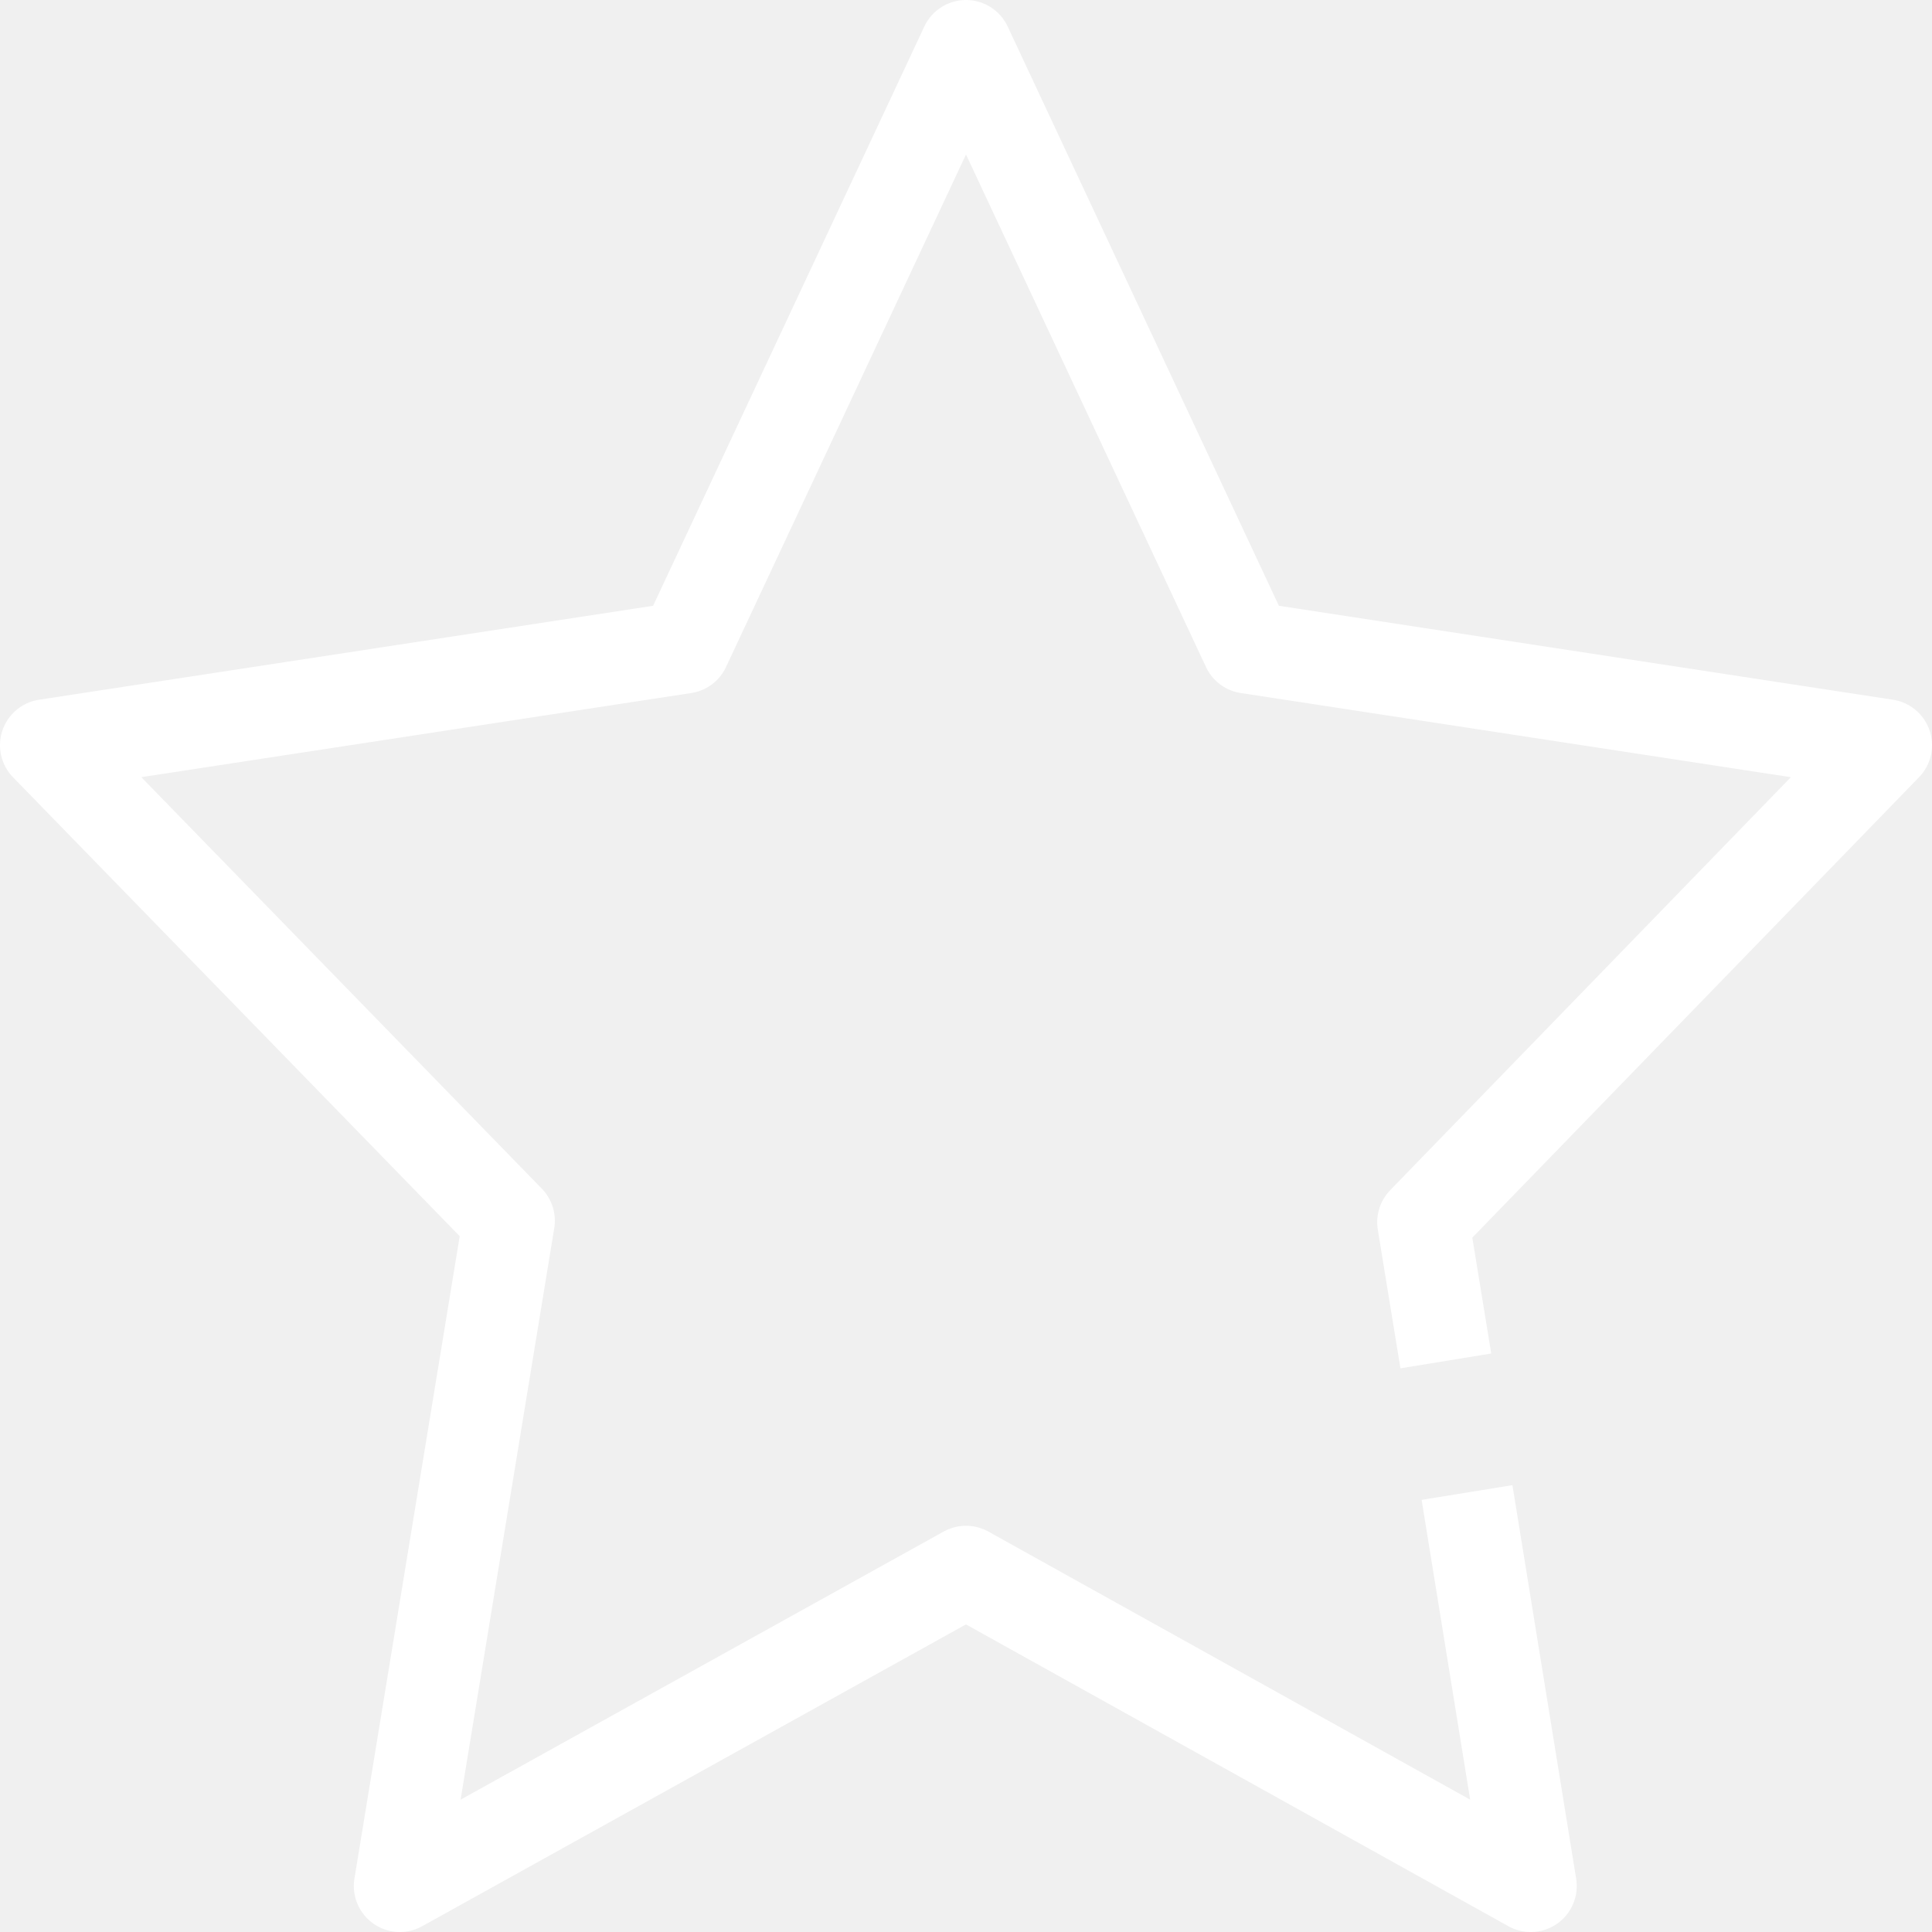
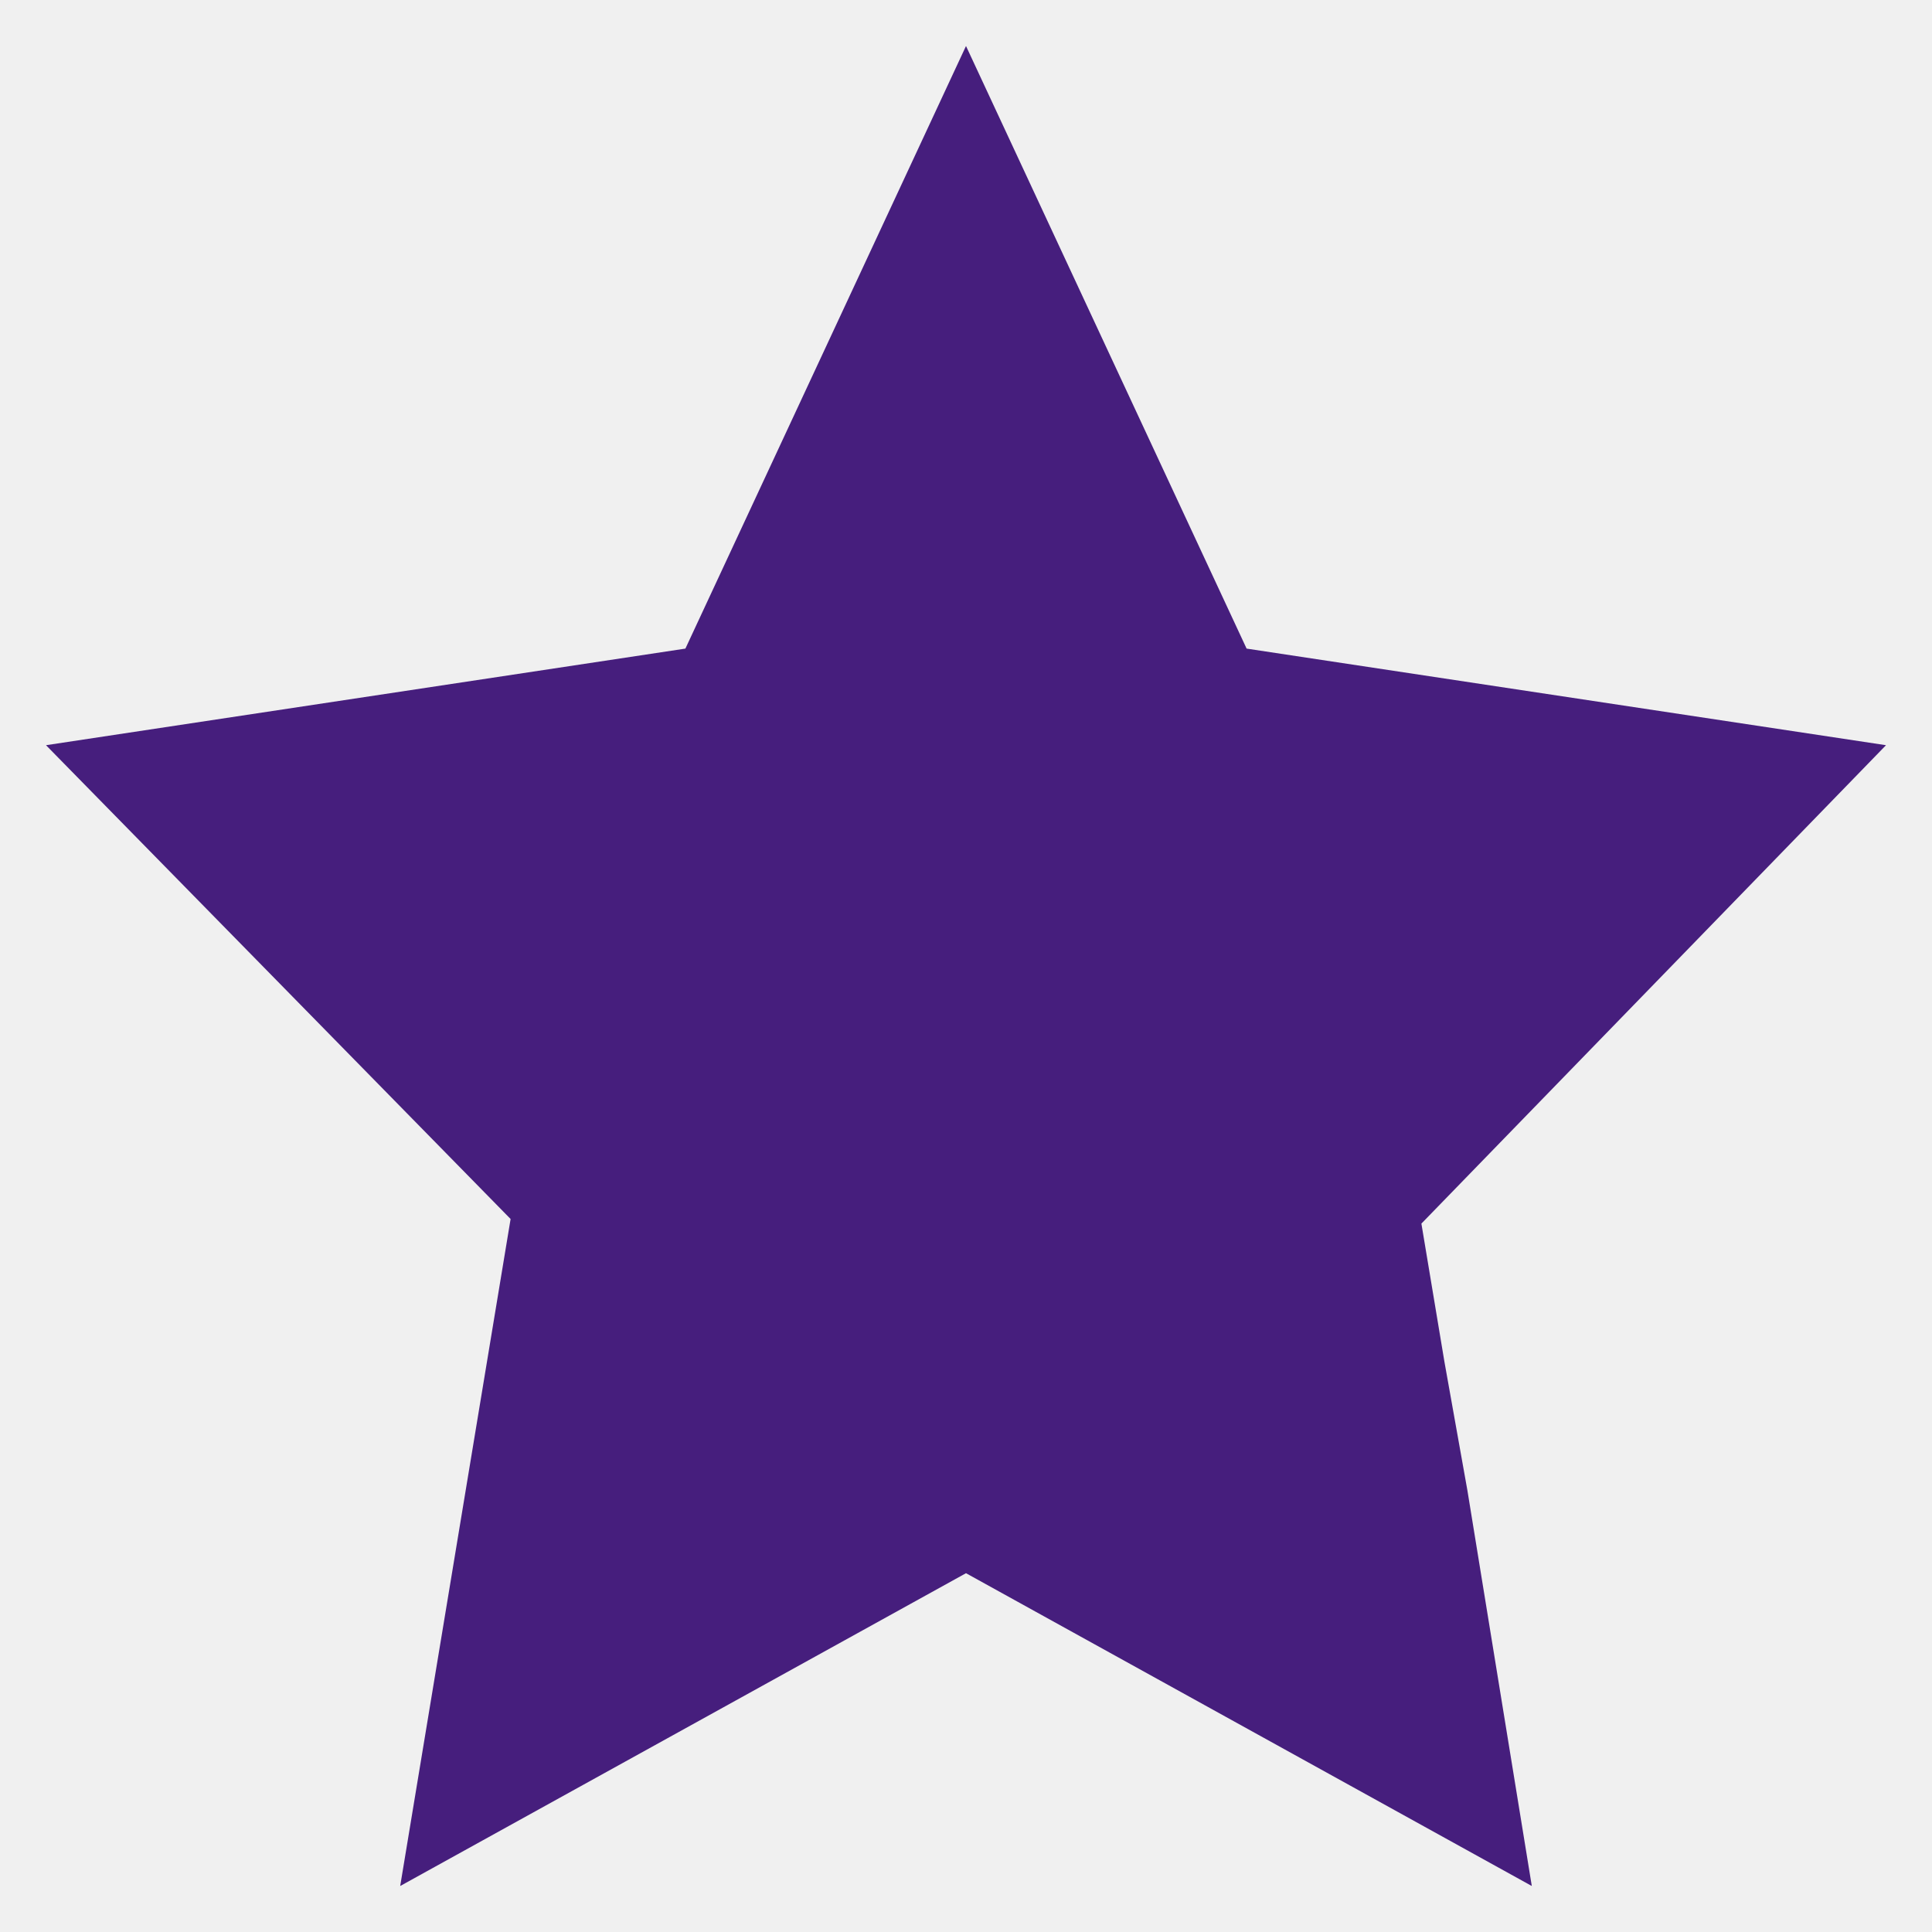
- <svg xmlns="http://www.w3.org/2000/svg" viewBox="0 0 42 42">
-   <defs>
-     <style>
-       .cls-1 {
-         fill: none;
-         stroke: #fff;
-         stroke-linejoin: round;
-         stroke-miterlimit: 10;
-         stroke-width: 2px;
-       }
-     </style>
-   </defs>
-   <path id="Path_2755" data-name="Path 2755" class="cls-1" d="M35.431,33.585l-.492-3.015L45,20.2,31.123,18.077,25,5,18.877,18.077,5,20.2,15.062,30.538,12.692,45,25,38.169,37.277,45l-1.385-8.554" transform="translate(-4 -4)" />
+ <svg xmlns="http://www.w3.org/2000/svg" version="1.1" id="Livello_1" x="0px" y="0px" width="42px" height="42px" viewBox="0 0 42 42" style="enable-background:new 0 0 42 42;" xml:space="preserve">
+   <style type="text/css">
+ 	.st0{fill:#461E7D;}
+ </style>
+   <path id="Path_2755" class="st0" d="M31.4,29.6l-0.5-3L41,16.2l-13.9-2.1L21,1l-6.1,13.1L1,16.2l10.1,10.3L8.7,41L21,34.2L33.3,41  l-1.4-8.6" />
</svg>
